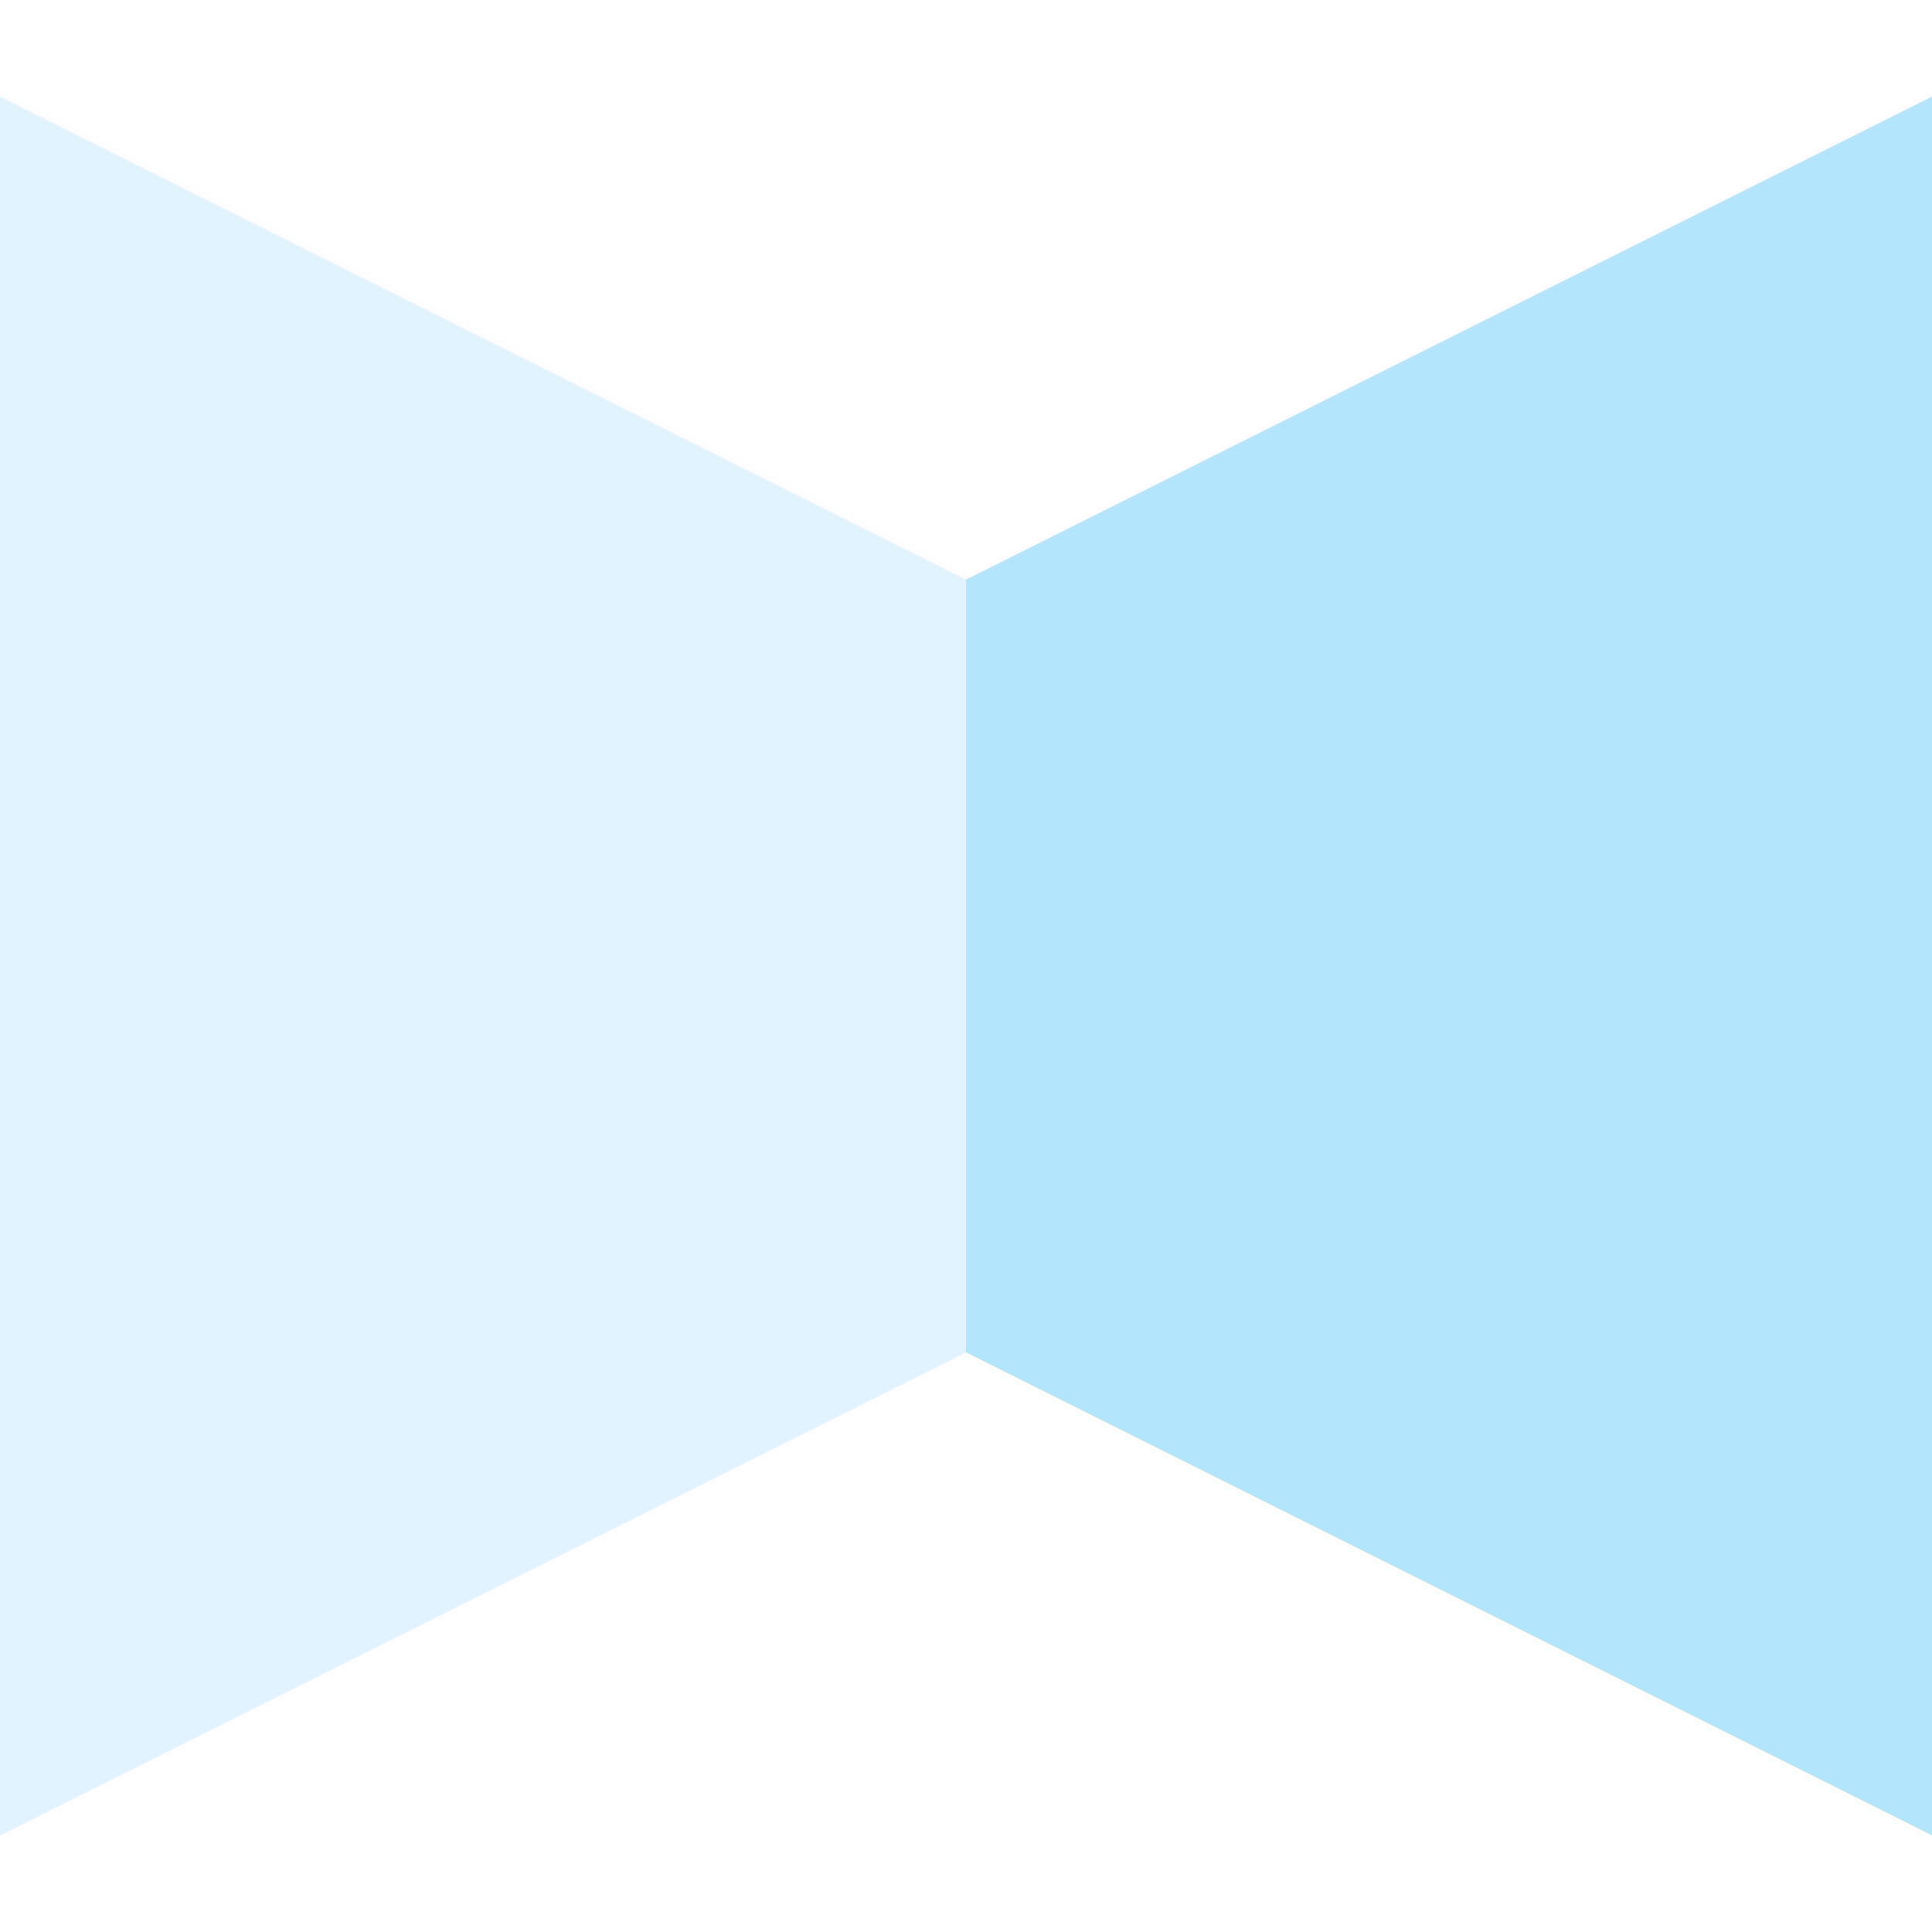
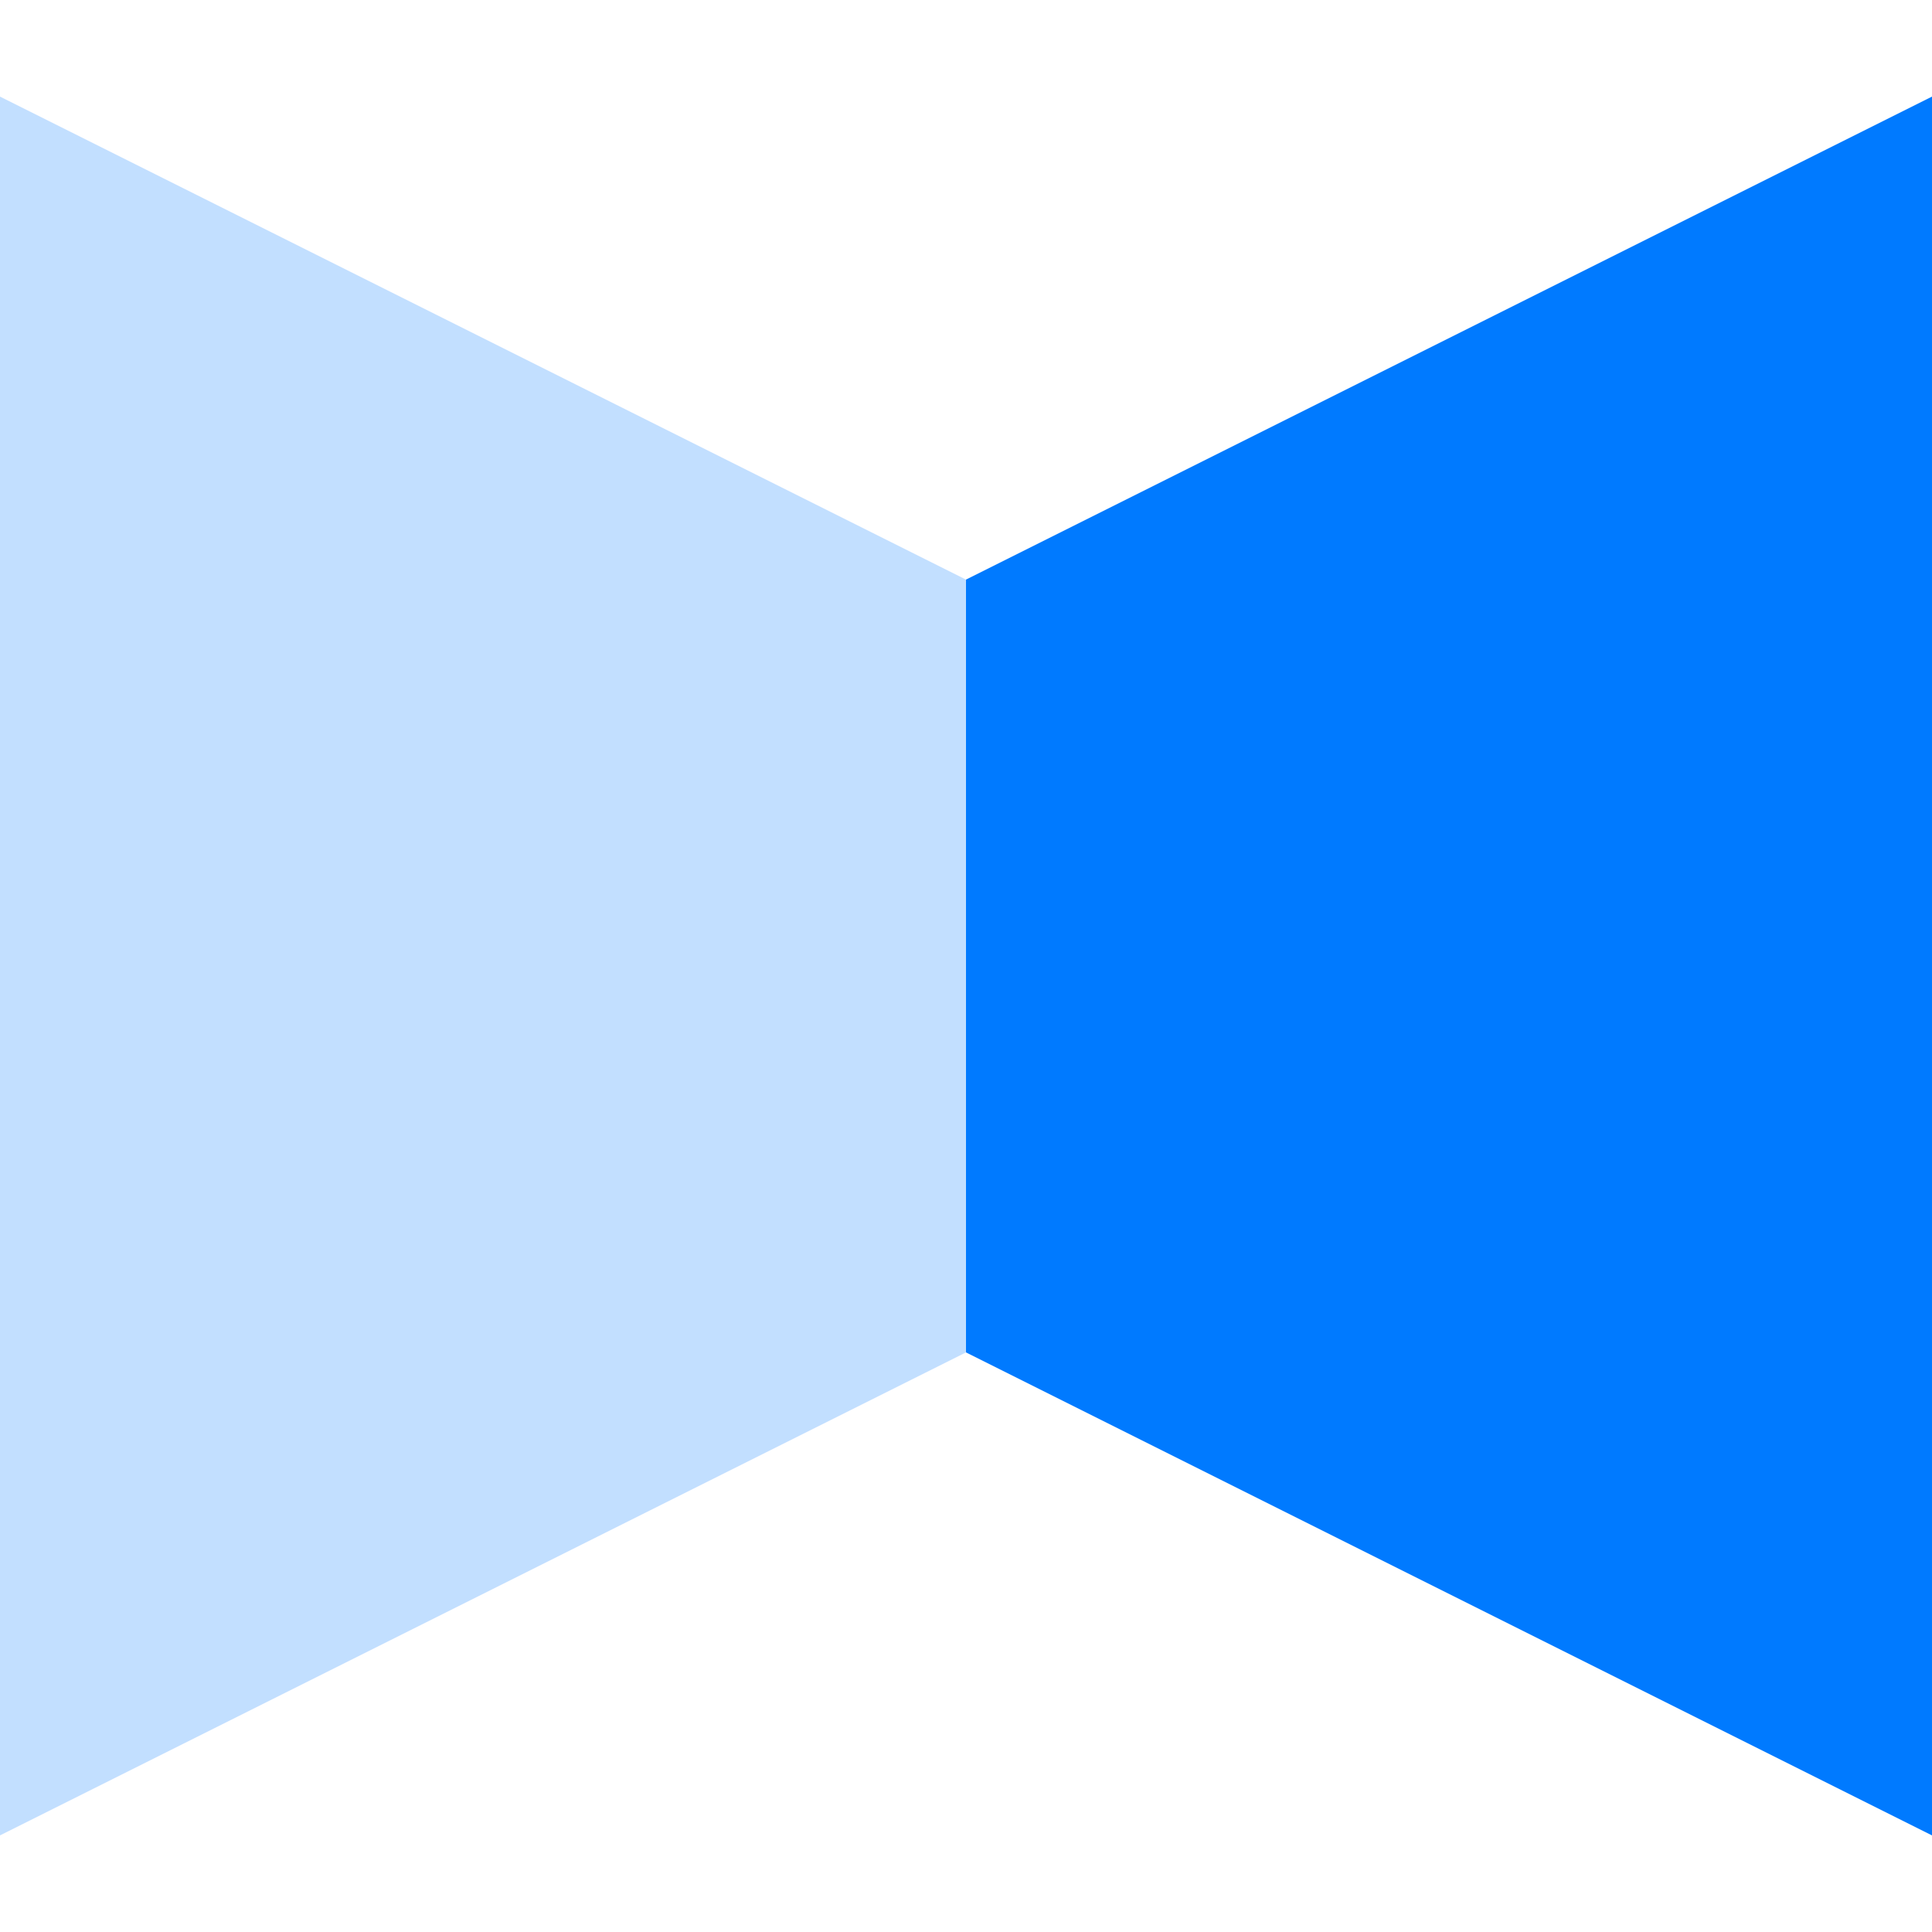
<svg xmlns="http://www.w3.org/2000/svg" width="100%" height="100%" viewBox="0 0 100 100">
-   <polygon points="-10,0 50,30 50,70 -10,100" fill="#E0F3FF" />
-   <polygon points="110,0 50,30 50,70 110,100" fill="#B3E5FC" />
+   <polygon points="-10,0 50,30 50,70 -10,100" fill="#C2DFFF" />
+   <polygon points="110,0 50,30 50,70 110,100" fill="#007AFF" />
</svg>
